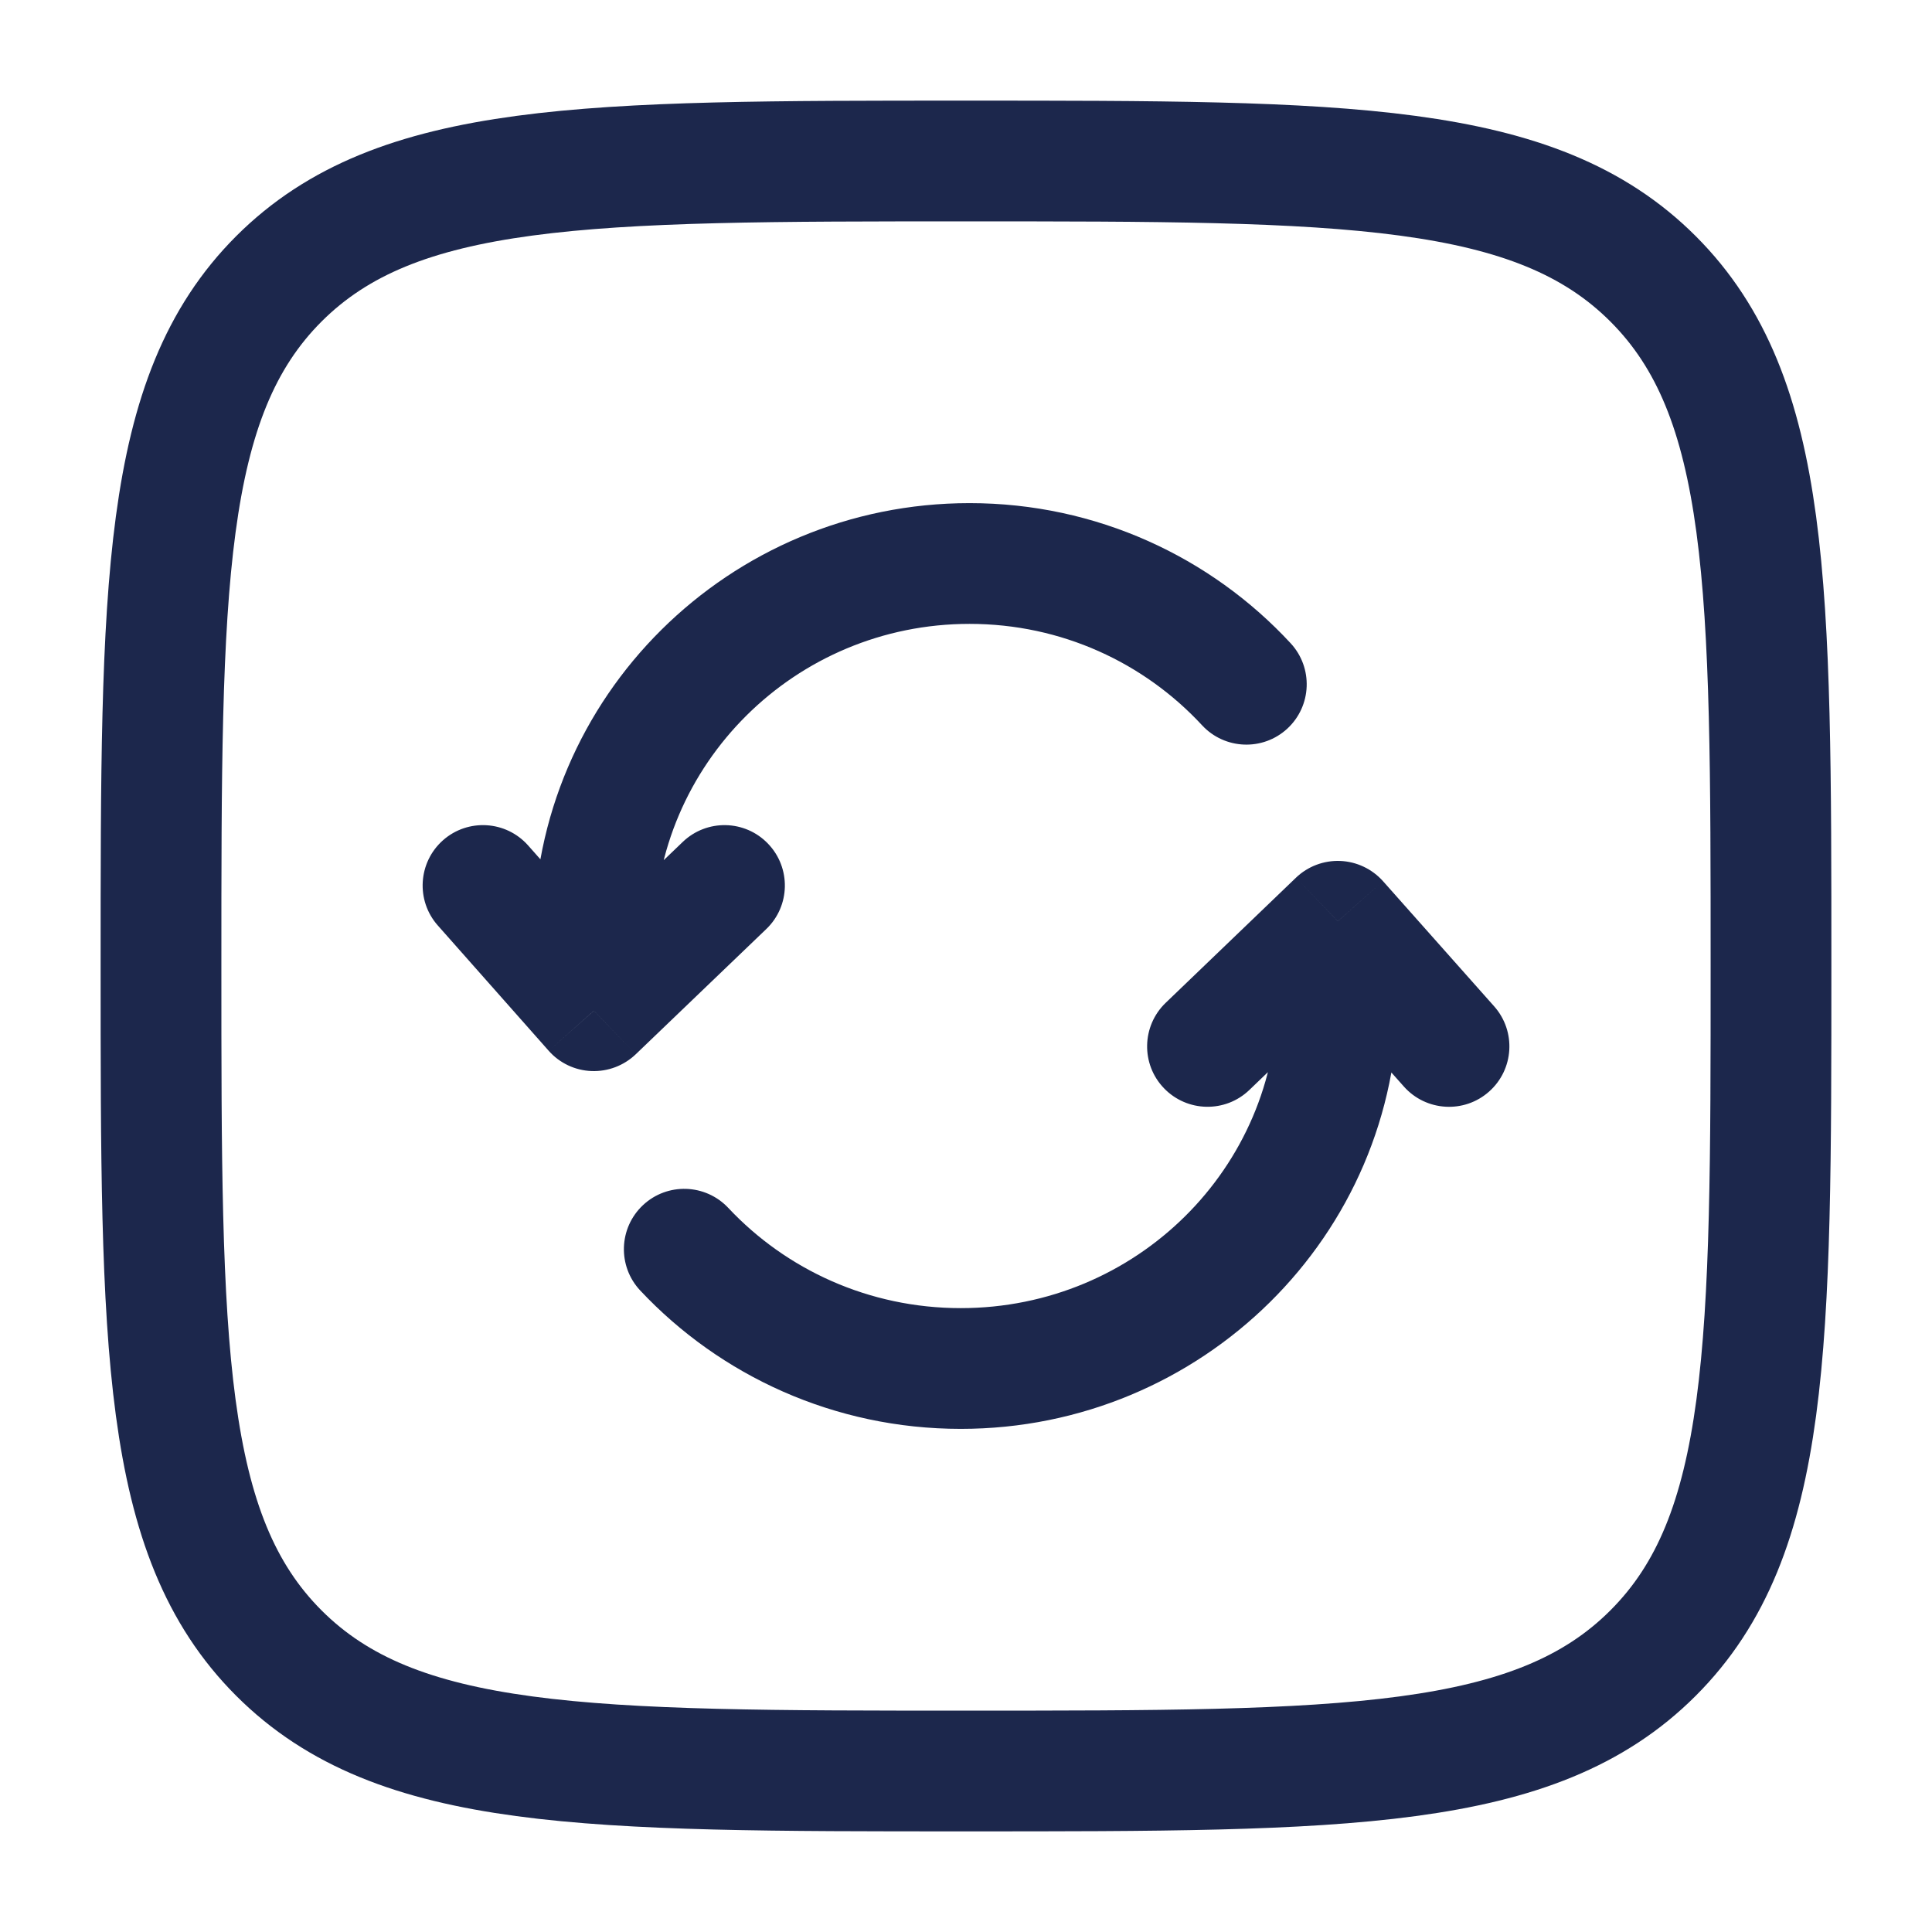
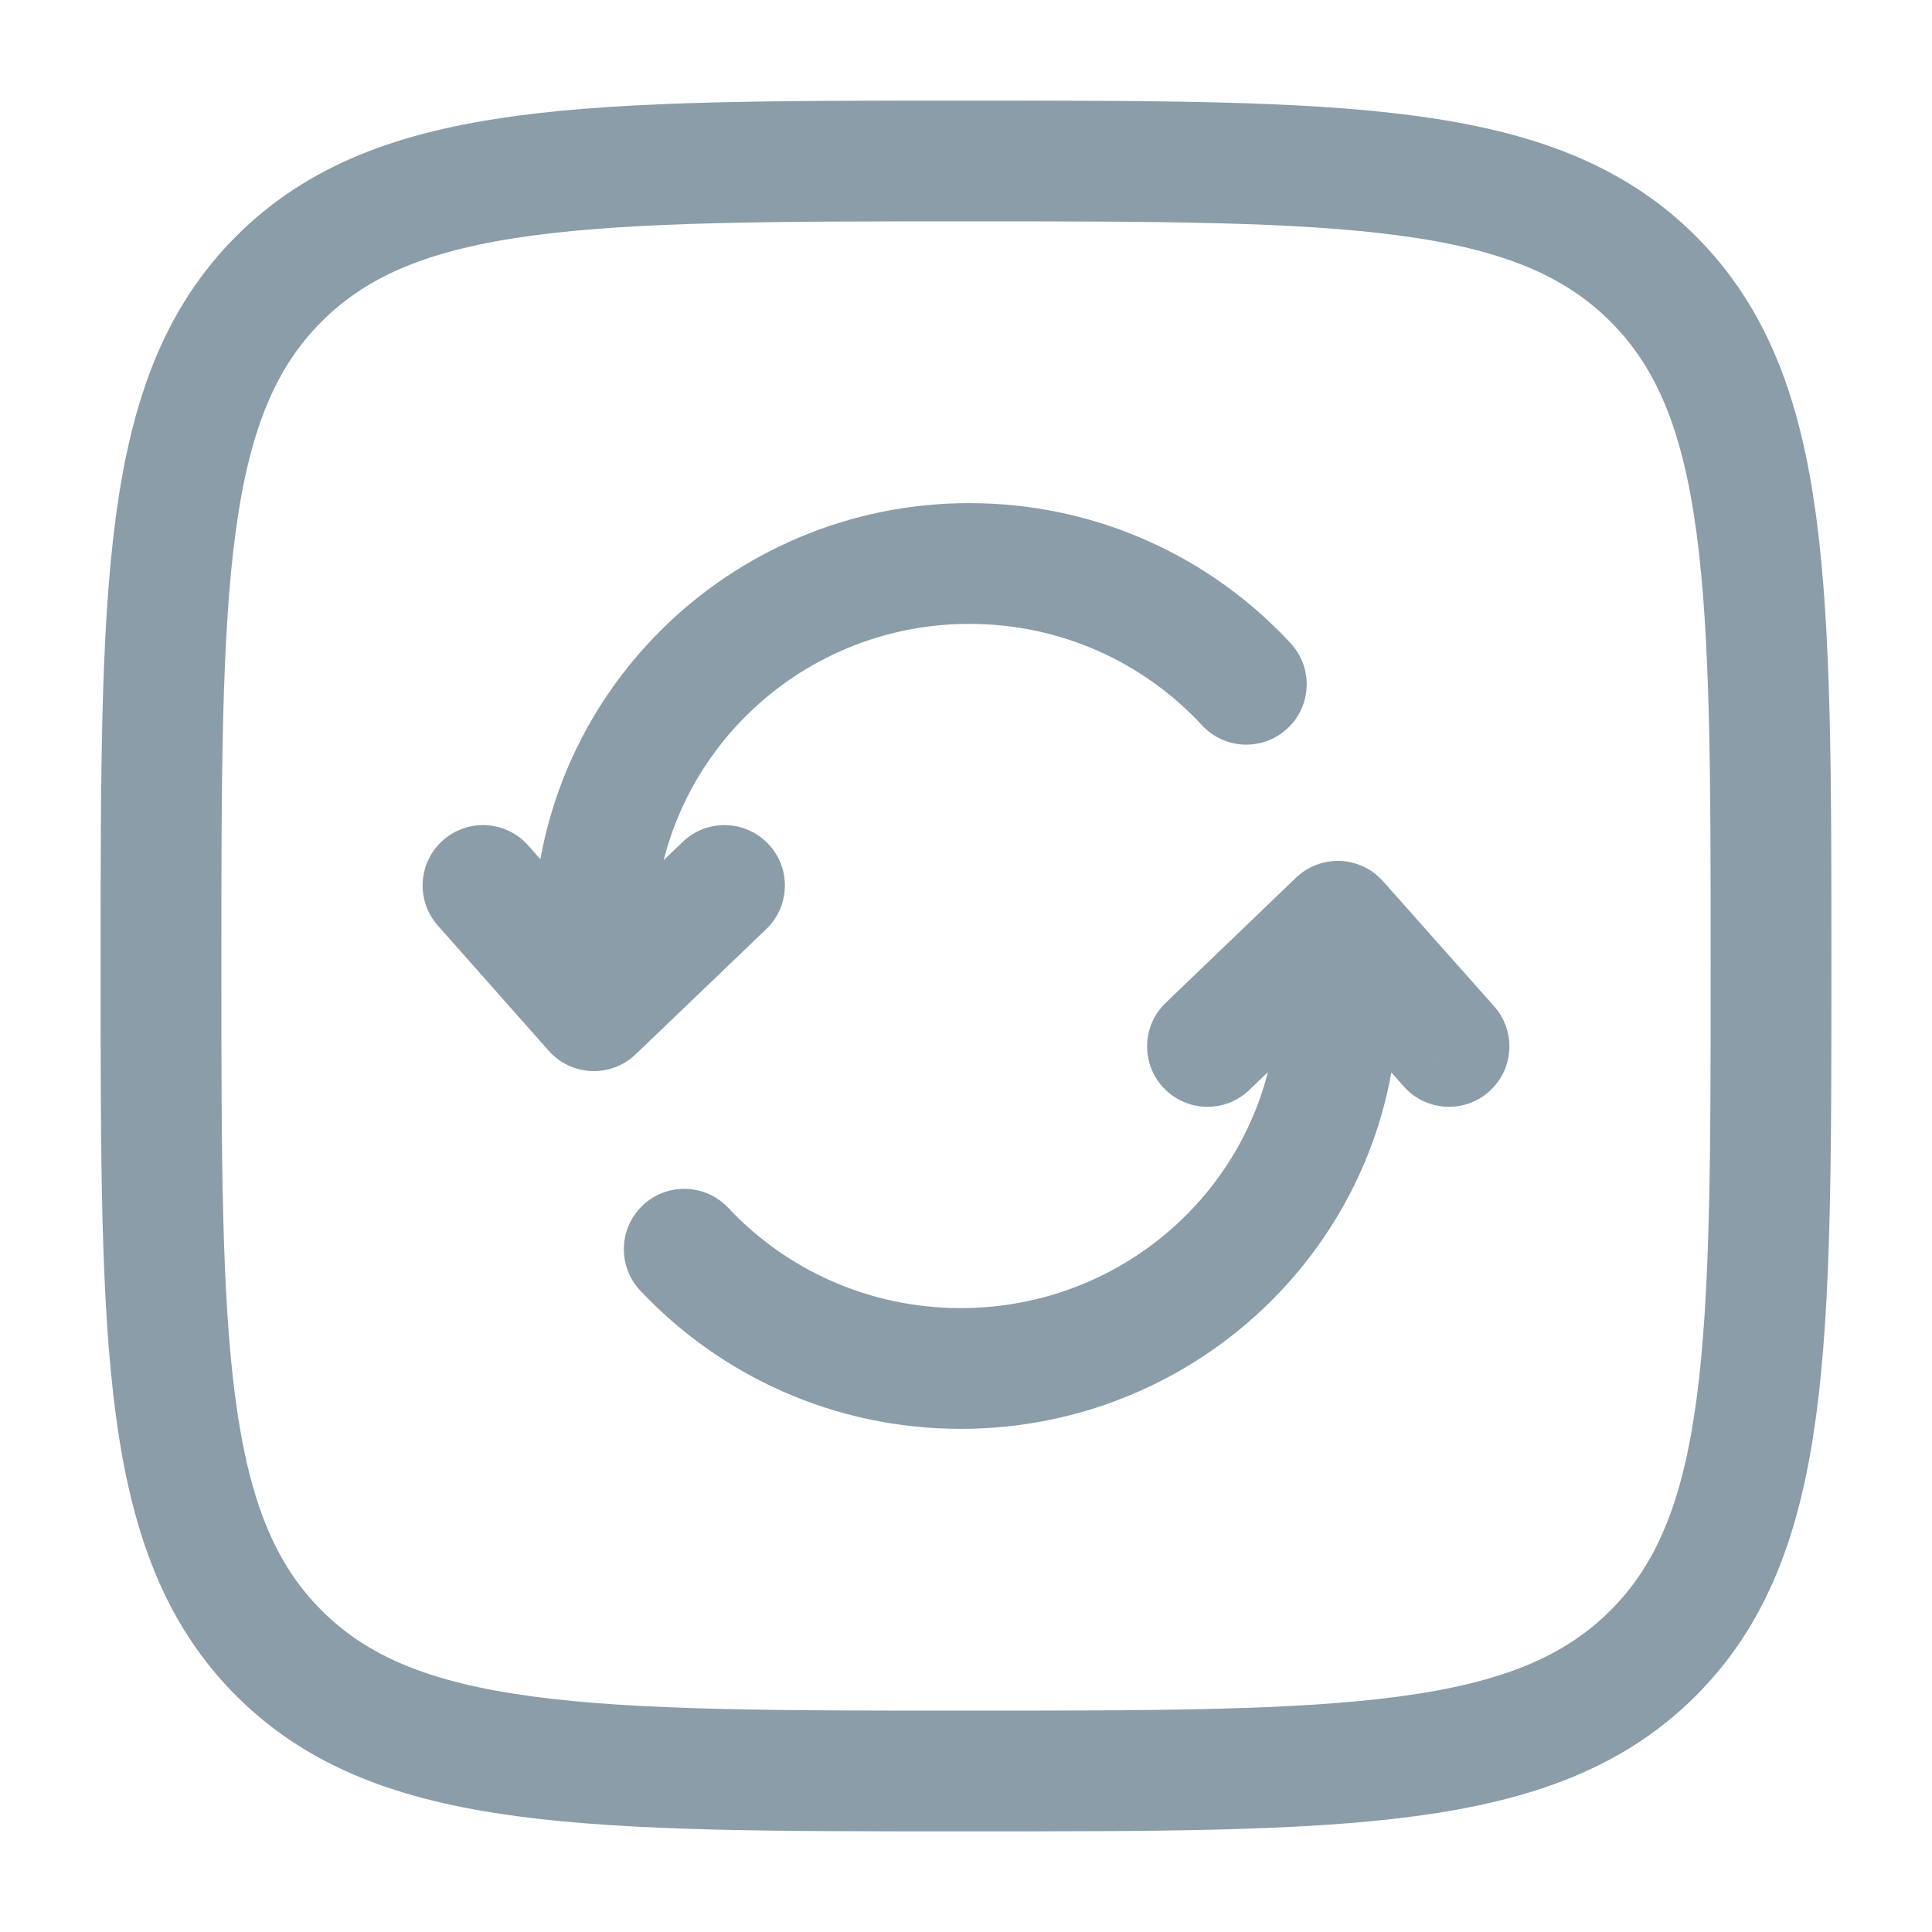
- <svg xmlns="http://www.w3.org/2000/svg" width="800px" height="800px" viewBox="0 0 24 24" fill="none">
-   <path d="M7.378 11.63H6.628H7.378ZM7.378 12.556L6.816 13.053C6.951 13.206 7.143 13.297 7.347 13.305C7.551 13.313 7.749 13.238 7.897 13.097L7.378 12.556ZM9.519 11.541C9.818 11.255 9.828 10.78 9.541 10.481C9.255 10.182 8.78 10.172 8.481 10.459L9.519 11.541ZM6.561 10.503C6.287 10.193 5.813 10.164 5.503 10.438C5.193 10.713 5.164 11.187 5.439 11.497L6.561 10.503ZM14.932 9.009C15.213 9.313 15.688 9.332 15.992 9.051C16.296 8.769 16.314 8.295 16.033 7.991L14.932 9.009ZM12.044 6.25C9.058 6.25 6.628 8.653 6.628 11.63H8.128C8.128 9.493 9.875 7.75 12.044 7.75V6.25ZM6.628 11.63L6.628 12.556H8.128L8.128 11.63H6.628ZM7.897 13.097L9.519 11.541L8.481 10.459L6.859 12.014L7.897 13.097ZM7.939 12.058L6.561 10.503L5.439 11.497L6.816 13.053L7.939 12.058ZM16.033 7.991C15.043 6.921 13.621 6.25 12.044 6.25V7.75C13.188 7.75 14.215 8.235 14.932 9.009L16.033 7.991Z" fill="#1C274C" />
-   <path d="M16.619 11.444L17.18 10.946C17.044 10.794 16.852 10.703 16.648 10.695C16.445 10.687 16.246 10.762 16.099 10.903L16.619 11.444ZM14.48 12.458C14.182 12.745 14.172 13.22 14.459 13.518C14.746 13.817 15.221 13.827 15.52 13.54L14.48 12.458ZM17.439 13.497C17.714 13.807 18.189 13.835 18.498 13.56C18.808 13.285 18.836 12.811 18.561 12.501L17.439 13.497ZM9.047 15.005C8.763 14.703 8.289 14.688 7.987 14.971C7.685 15.255 7.67 15.729 7.953 16.031L9.047 15.005ZM11.935 17.75C14.928 17.75 17.369 15.35 17.369 12.37H15.869C15.869 14.505 14.116 16.25 11.935 16.25V17.75ZM17.369 12.37V11.444H15.869V12.37H17.369ZM16.099 10.903L14.48 12.458L15.52 13.54L17.138 11.985L16.099 10.903ZM16.058 11.943L17.439 13.497L18.561 12.501L17.18 10.946L16.058 11.943ZM7.953 16.031C8.945 17.088 10.364 17.75 11.935 17.75V16.25C10.792 16.25 9.765 15.77 9.047 15.005L7.953 16.031Z" fill="#1C274C" />
-   <path d="M2 12C2 7.286 2 4.929 3.464 3.464C4.929 2 7.286 2 12 2C16.714 2 19.071 2 20.535 3.464C22 4.929 22 7.286 22 12C22 16.714 22 19.071 20.535 20.535C19.071 22 16.714 22 12 22C7.286 22 4.929 22 3.464 20.535C2 19.071 2 16.714 2 12Z" stroke="#1C274C" stroke-width="1.5" />
+ <svg xmlns="http://www.w3.org/2000/svg" id="Layer_1" version="1.1" viewBox="0 0 800 800">
+   <defs>
+     <style>
+       .st0 {
+         fill: #8a9da8;
+       }
+ 
+       .st1 {
+         fill: none;
+         stroke: #8a9da8;
+         stroke-miterlimit: 133.33;
+         stroke-width: 50px;
+       }
+     </style>
+   </defs>
+   <path class="st0" d="M245.92,387.65h-25,25ZM245.92,418.52l-18.72,16.57c4.51,5.09,10.9,8.13,17.7,8.4,6.8.28,13.41-2.22,18.32-6.93l-17.3-18.04ZM317.3,384.71c9.97-9.56,10.3-25.38.74-35.35-9.56-9.96-25.38-10.3-35.35-.74l34.6,36.09h.01ZM218.72,350.09c-9.15-10.34-24.95-11.3-35.29-2.14-10.34,9.15-11.3,24.95-2.14,35.29l37.43-33.15ZM497.72,300.31c9.38,10.14,25.19,10.75,35.33,1.38,10.14-9.38,10.75-25.19,1.38-35.33l-36.7,33.95h0ZM401.46,208.33c-99.52,0-180.54,80.1-180.54,179.32h50c0-71.24,58.26-129.32,130.54-129.32v-50h0ZM220.92,387.65v30.87h50v-30.87h-50,0ZM263.22,436.56l54.08-51.85-34.6-36.09-54.08,51.85,34.6,36.09h0ZM264.63,401.94l-45.92-51.85-37.43,33.15,45.92,51.85,37.43-33.15ZM534.43,266.36c-32.99-35.66-80.39-58.02-132.97-58.02v50c38.14,0,72.39,16.17,96.27,41.98l36.7-33.95h0Z" />
+   <path class="st0" d="M553.96,381.48l18.69-16.6c-4.52-5.08-10.91-8.11-17.7-8.38-6.79-.27-13.4,2.24-18.31,6.95l17.32,18.03ZM482.68,415.27c-9.96,9.56-10.28,25.39-.71,35.35,9.56,9.96,25.39,10.28,35.35.72l-34.63-36.06h-.01ZM581.31,449.91c9.17,10.32,24.97,11.25,35.29,2.08s11.26-24.97,2.09-35.29l-37.38,33.21h0ZM301.56,500.16c-9.45-10.07-25.27-10.57-35.34-1.12s-10.57,25.27-1.12,35.34l36.46-34.22ZM397.83,591.66c99.76,0,181.13-80.01,181.13-179.32h-50c0,71.15-58.43,129.32-131.13,129.32v50h0ZM578.96,412.34v-30.87h-50v30.87h50ZM536.64,363.45l-53.96,51.82,34.63,36.06,53.96-51.82-34.63-36.06ZM535.27,398.08l46.04,51.82,37.38-33.21-46.04-51.82-37.38,33.21ZM265.1,534.37c33.08,35.24,80.35,57.29,132.72,57.29v-50c-38.09,0-72.31-15.98-96.26-41.51l-36.46,34.22Z" />
+   <path class="st1" d="M66.67,400c0-157.13,0-235.7,48.82-284.52,48.82-48.82,127.38-48.82,284.52-48.82s235.7,0,284.52,48.82c48.82,48.82,48.82,127.38,48.82,284.52s0,235.7-48.82,284.52c-48.81,48.82-127.38,48.82-284.52,48.82s-235.7,0-284.52-48.82c-48.82-48.81-48.82-127.38-48.82-284.52h0Z" />
</svg>
